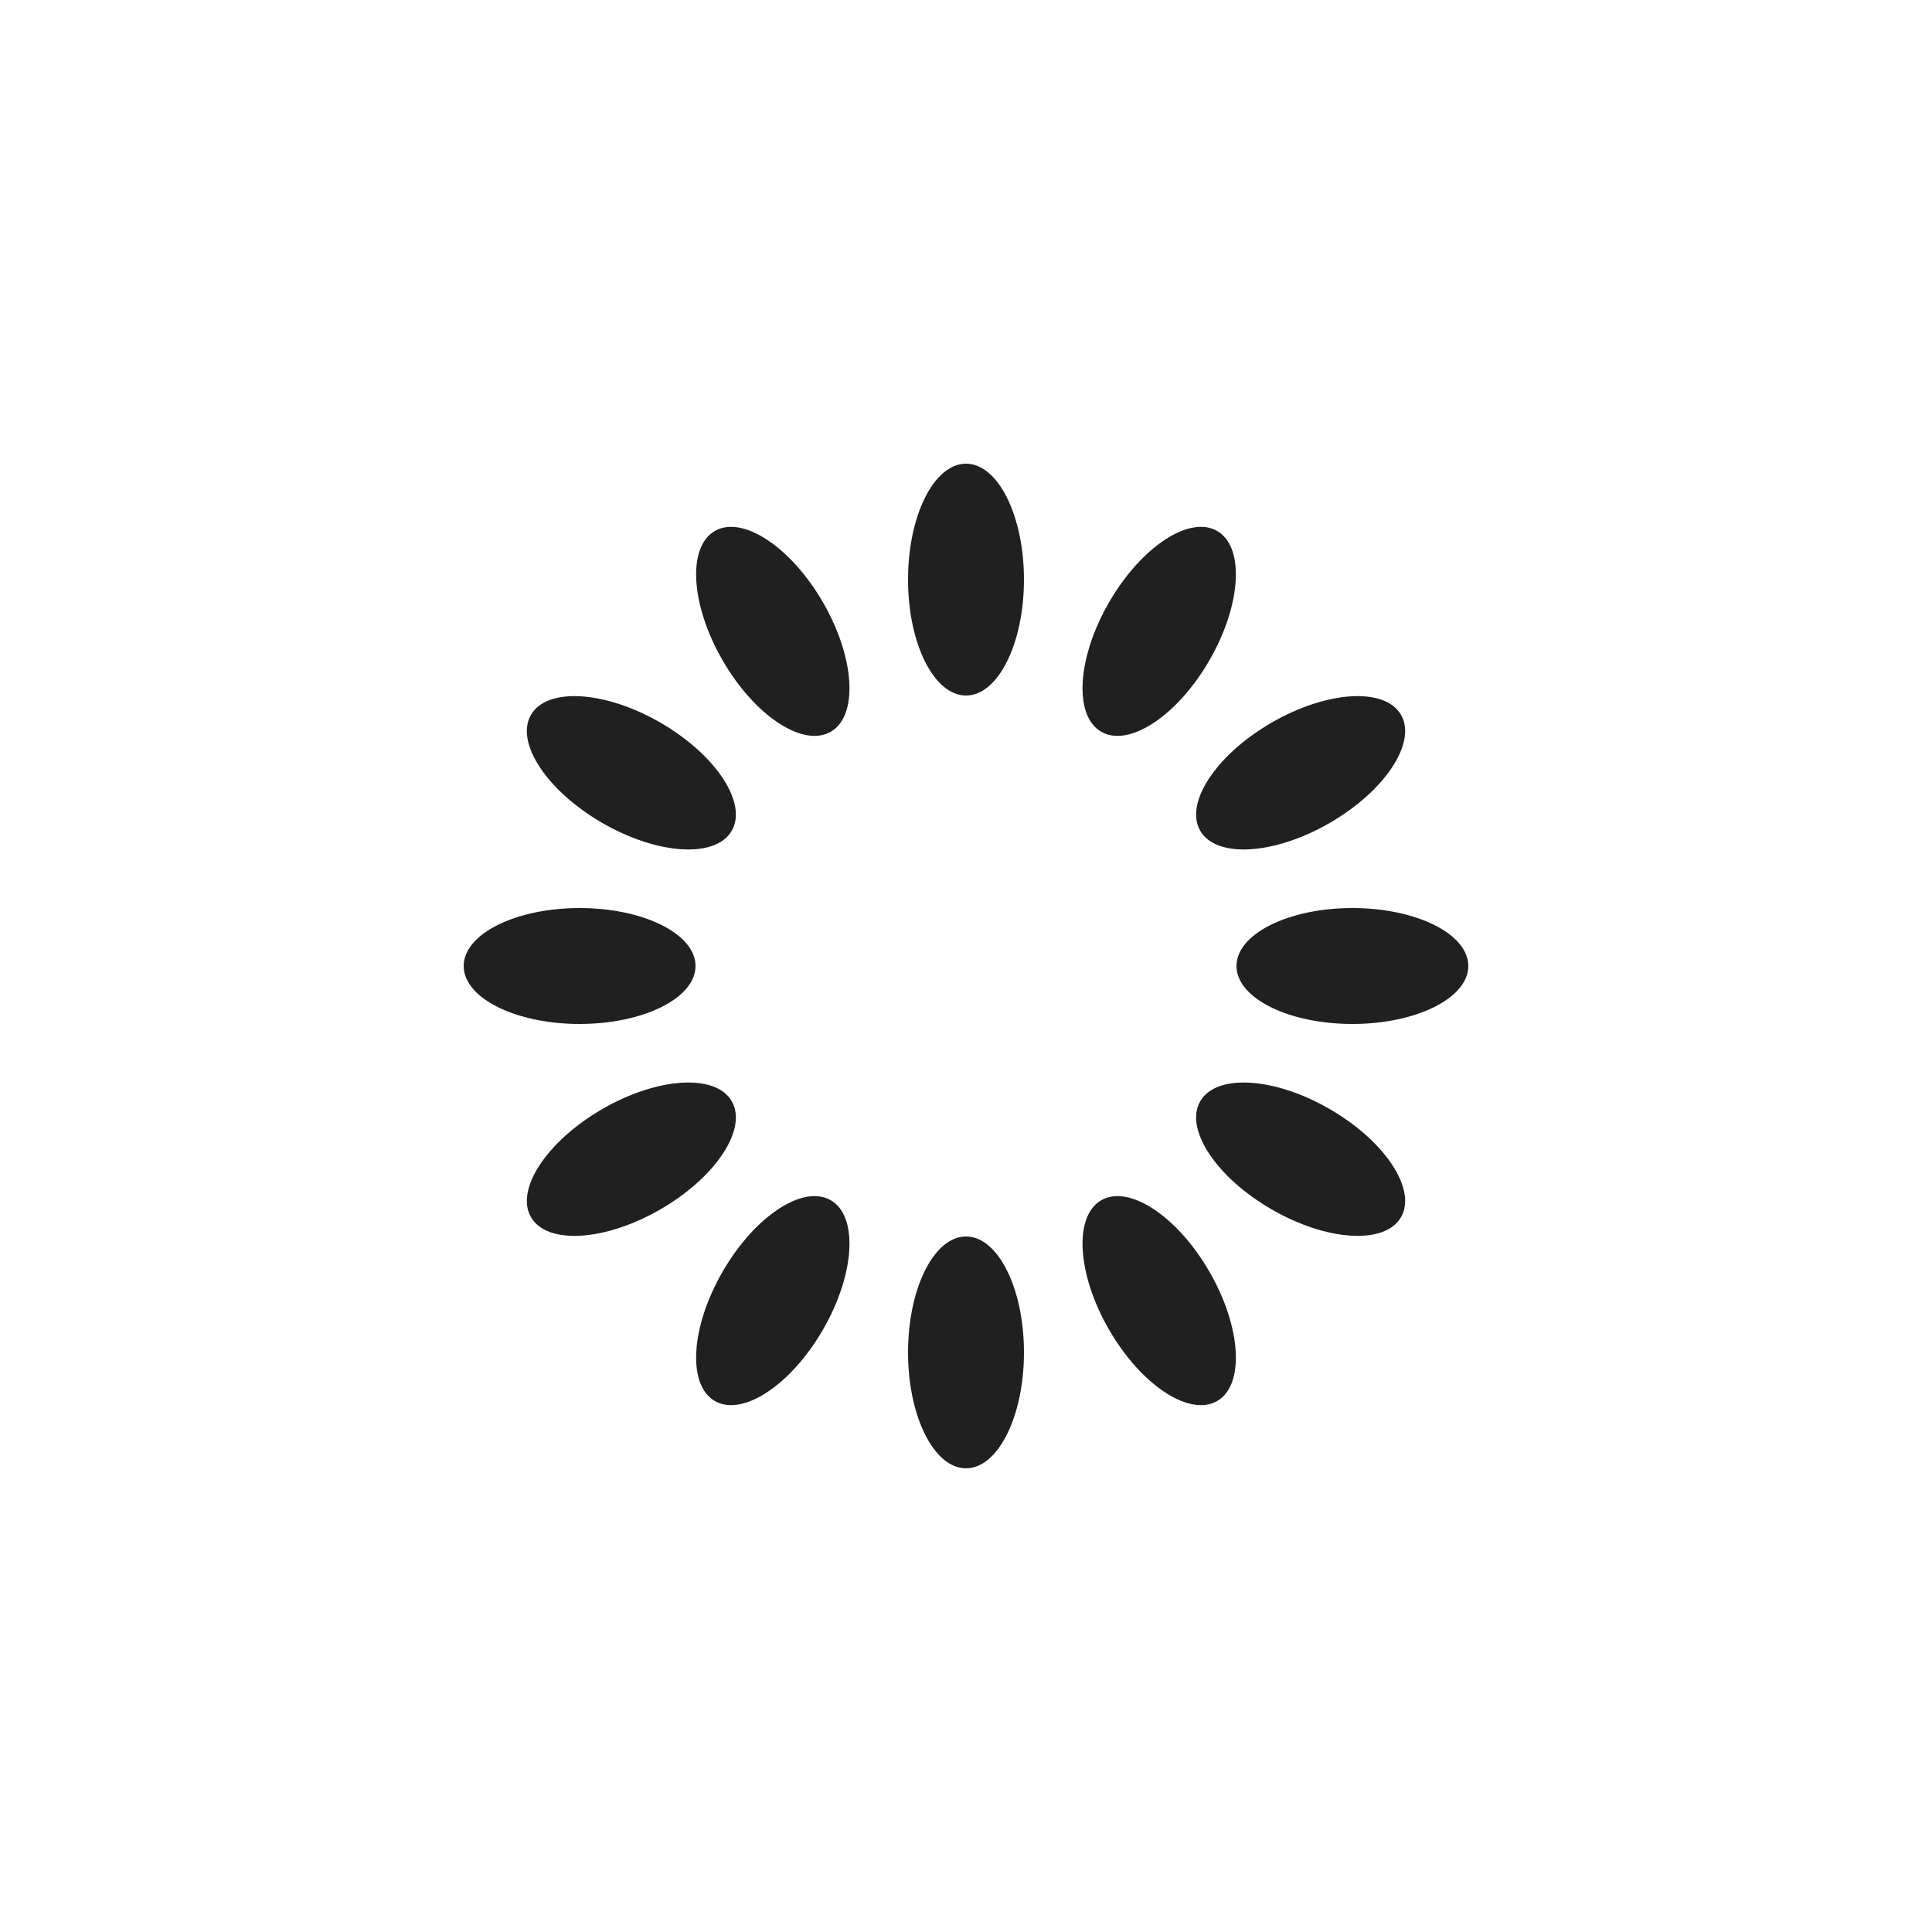
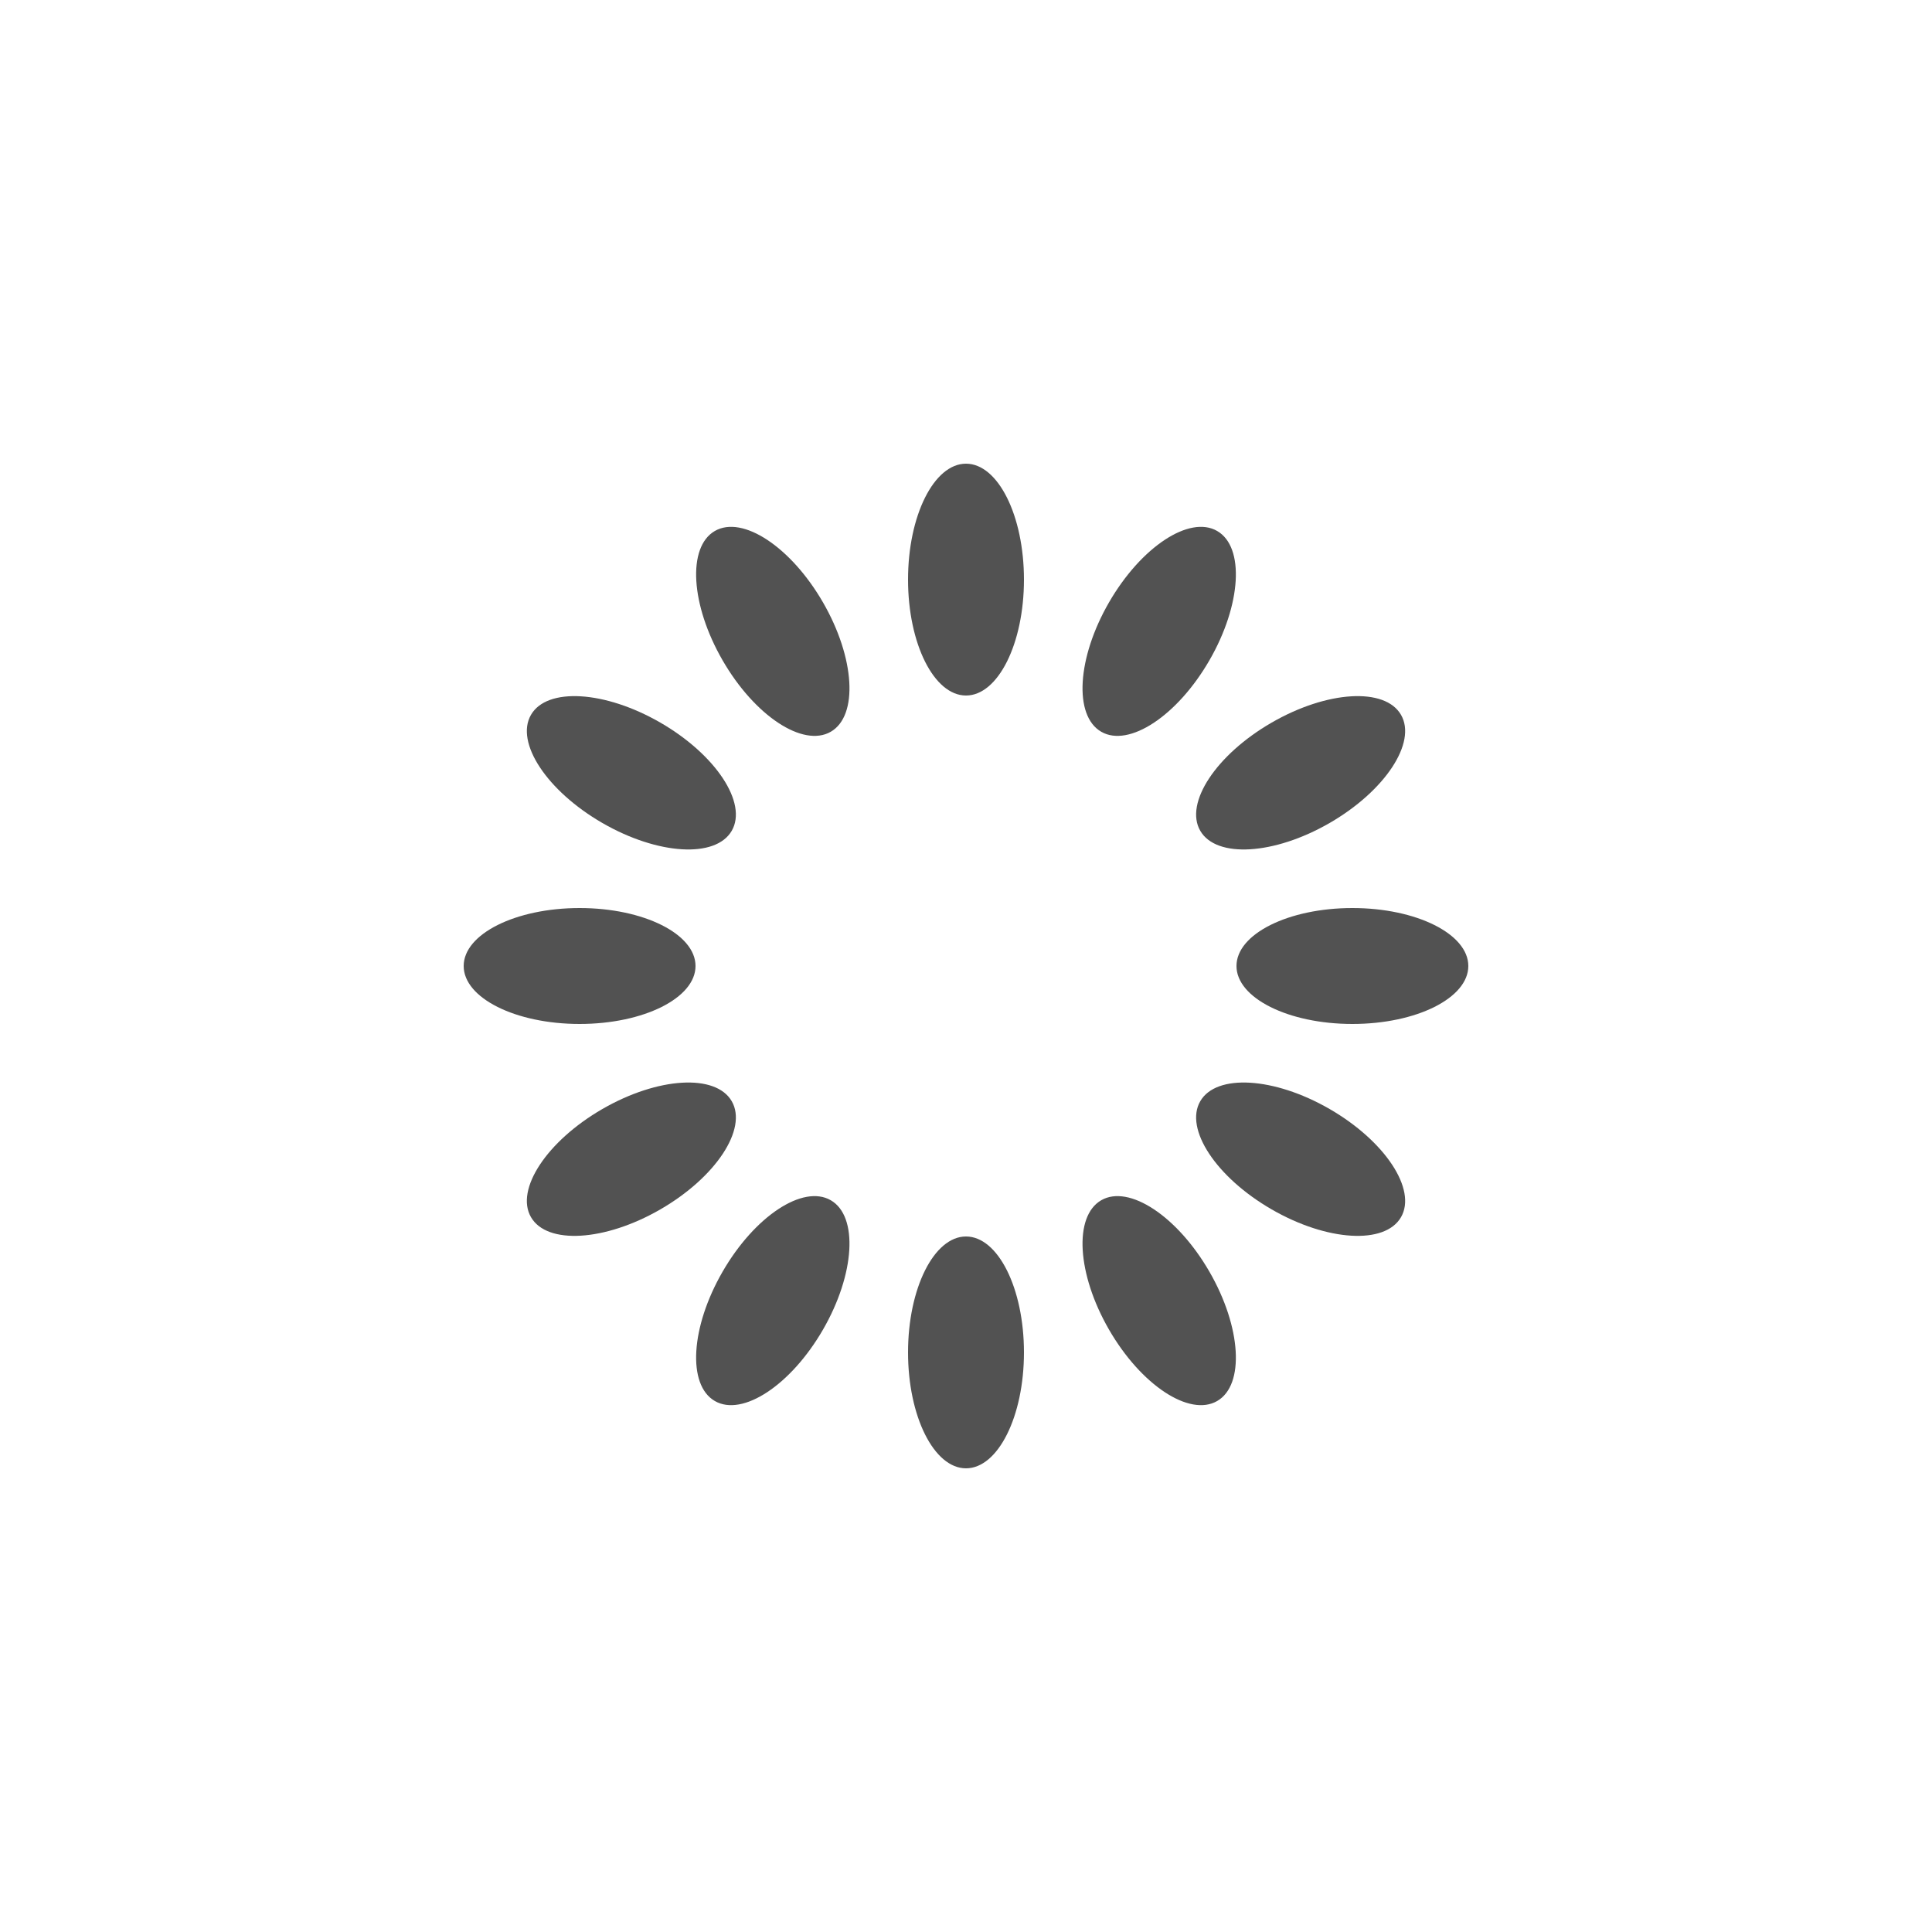
- <svg xmlns="http://www.w3.org/2000/svg" style="margin: auto; background: none; display: block; shape-rendering: auto;" width="100px" height="100px" viewBox="0 0 100 100" preserveAspectRatio="xMidYMid">
+ <svg xmlns="http://www.w3.org/2000/svg" style="margin: auto; background: none; display: block; shape-rendering: auto;" width="90px" height="90px" viewBox="0 0 100 100" preserveAspectRatio="xMidYMid">
  <g transform="rotate(0 50 50)">
-     <rect x="47" y="24" rx="3" ry="6" width="6" height="12" fill="#202020">
+     <rect x="47" y="24" rx="3" ry="6" width="6" height="12" fill="#525252">
      <animate attributeName="opacity" values="1;0" keyTimes="0;1" dur="1.961s" begin="-1.797s" repeatCount="indefinite" />
    </rect>
  </g>
  <g transform="rotate(30 50 50)">
-     <rect x="47" y="24" rx="3" ry="6" width="6" height="12" fill="#202020">
+     <rect x="47" y="24" rx="3" ry="6" width="6" height="12" fill="#525252">
      <animate attributeName="opacity" values="1;0" keyTimes="0;1" dur="1.961s" begin="-1.634s" repeatCount="indefinite" />
    </rect>
  </g>
  <g transform="rotate(60 50 50)">
-     <rect x="47" y="24" rx="3" ry="6" width="6" height="12" fill="#202020">
+     <rect x="47" y="24" rx="3" ry="6" width="6" height="12" fill="#525252">
      <animate attributeName="opacity" values="1;0" keyTimes="0;1" dur="1.961s" begin="-1.471s" repeatCount="indefinite" />
    </rect>
  </g>
  <g transform="rotate(90 50 50)">
-     <rect x="47" y="24" rx="3" ry="6" width="6" height="12" fill="#202020">
+     <rect x="47" y="24" rx="3" ry="6" width="6" height="12" fill="#525252">
      <animate attributeName="opacity" values="1;0" keyTimes="0;1" dur="1.961s" begin="-1.307s" repeatCount="indefinite" />
    </rect>
  </g>
  <g transform="rotate(120 50 50)">
-     <rect x="47" y="24" rx="3" ry="6" width="6" height="12" fill="#202020">
+     <rect x="47" y="24" rx="3" ry="6" width="6" height="12" fill="#525252">
      <animate attributeName="opacity" values="1;0" keyTimes="0;1" dur="1.961s" begin="-1.144s" repeatCount="indefinite" />
    </rect>
  </g>
  <g transform="rotate(150 50 50)">
-     <rect x="47" y="24" rx="3" ry="6" width="6" height="12" fill="#202020">
+     <rect x="47" y="24" rx="3" ry="6" width="6" height="12" fill="#525252">
      <animate attributeName="opacity" values="1;0" keyTimes="0;1" dur="1.961s" begin="-0.98s" repeatCount="indefinite" />
    </rect>
  </g>
  <g transform="rotate(180 50 50)">
-     <rect x="47" y="24" rx="3" ry="6" width="6" height="12" fill="#202020">
+     <rect x="47" y="24" rx="3" ry="6" width="6" height="12" fill="#525252">
      <animate attributeName="opacity" values="1;0" keyTimes="0;1" dur="1.961s" begin="-0.817s" repeatCount="indefinite" />
    </rect>
  </g>
  <g transform="rotate(210 50 50)">
-     <rect x="47" y="24" rx="3" ry="6" width="6" height="12" fill="#202020">
+     <rect x="47" y="24" rx="3" ry="6" width="6" height="12" fill="#525252">
      <animate attributeName="opacity" values="1;0" keyTimes="0;1" dur="1.961s" begin="-0.654s" repeatCount="indefinite" />
    </rect>
  </g>
  <g transform="rotate(240 50 50)">
-     <rect x="47" y="24" rx="3" ry="6" width="6" height="12" fill="#202020">
+     <rect x="47" y="24" rx="3" ry="6" width="6" height="12" fill="#525252">
      <animate attributeName="opacity" values="1;0" keyTimes="0;1" dur="1.961s" begin="-0.49s" repeatCount="indefinite" />
    </rect>
  </g>
  <g transform="rotate(270 50 50)">
-     <rect x="47" y="24" rx="3" ry="6" width="6" height="12" fill="#202020">
+     <rect x="47" y="24" rx="3" ry="6" width="6" height="12" fill="#525252">
      <animate attributeName="opacity" values="1;0" keyTimes="0;1" dur="1.961s" begin="-0.327s" repeatCount="indefinite" />
    </rect>
  </g>
  <g transform="rotate(300 50 50)">
-     <rect x="47" y="24" rx="3" ry="6" width="6" height="12" fill="#202020">
+     <rect x="47" y="24" rx="3" ry="6" width="6" height="12" fill="#525252">
      <animate attributeName="opacity" values="1;0" keyTimes="0;1" dur="1.961s" begin="-0.163s" repeatCount="indefinite" />
    </rect>
  </g>
  <g transform="rotate(330 50 50)">
-     <rect x="47" y="24" rx="3" ry="6" width="6" height="12" fill="#202020">
+     <rect x="47" y="24" rx="3" ry="6" width="6" height="12" fill="#525252">
      <animate attributeName="opacity" values="1;0" keyTimes="0;1" dur="1.961s" begin="0s" repeatCount="indefinite" />
    </rect>
  </g>
</svg>
